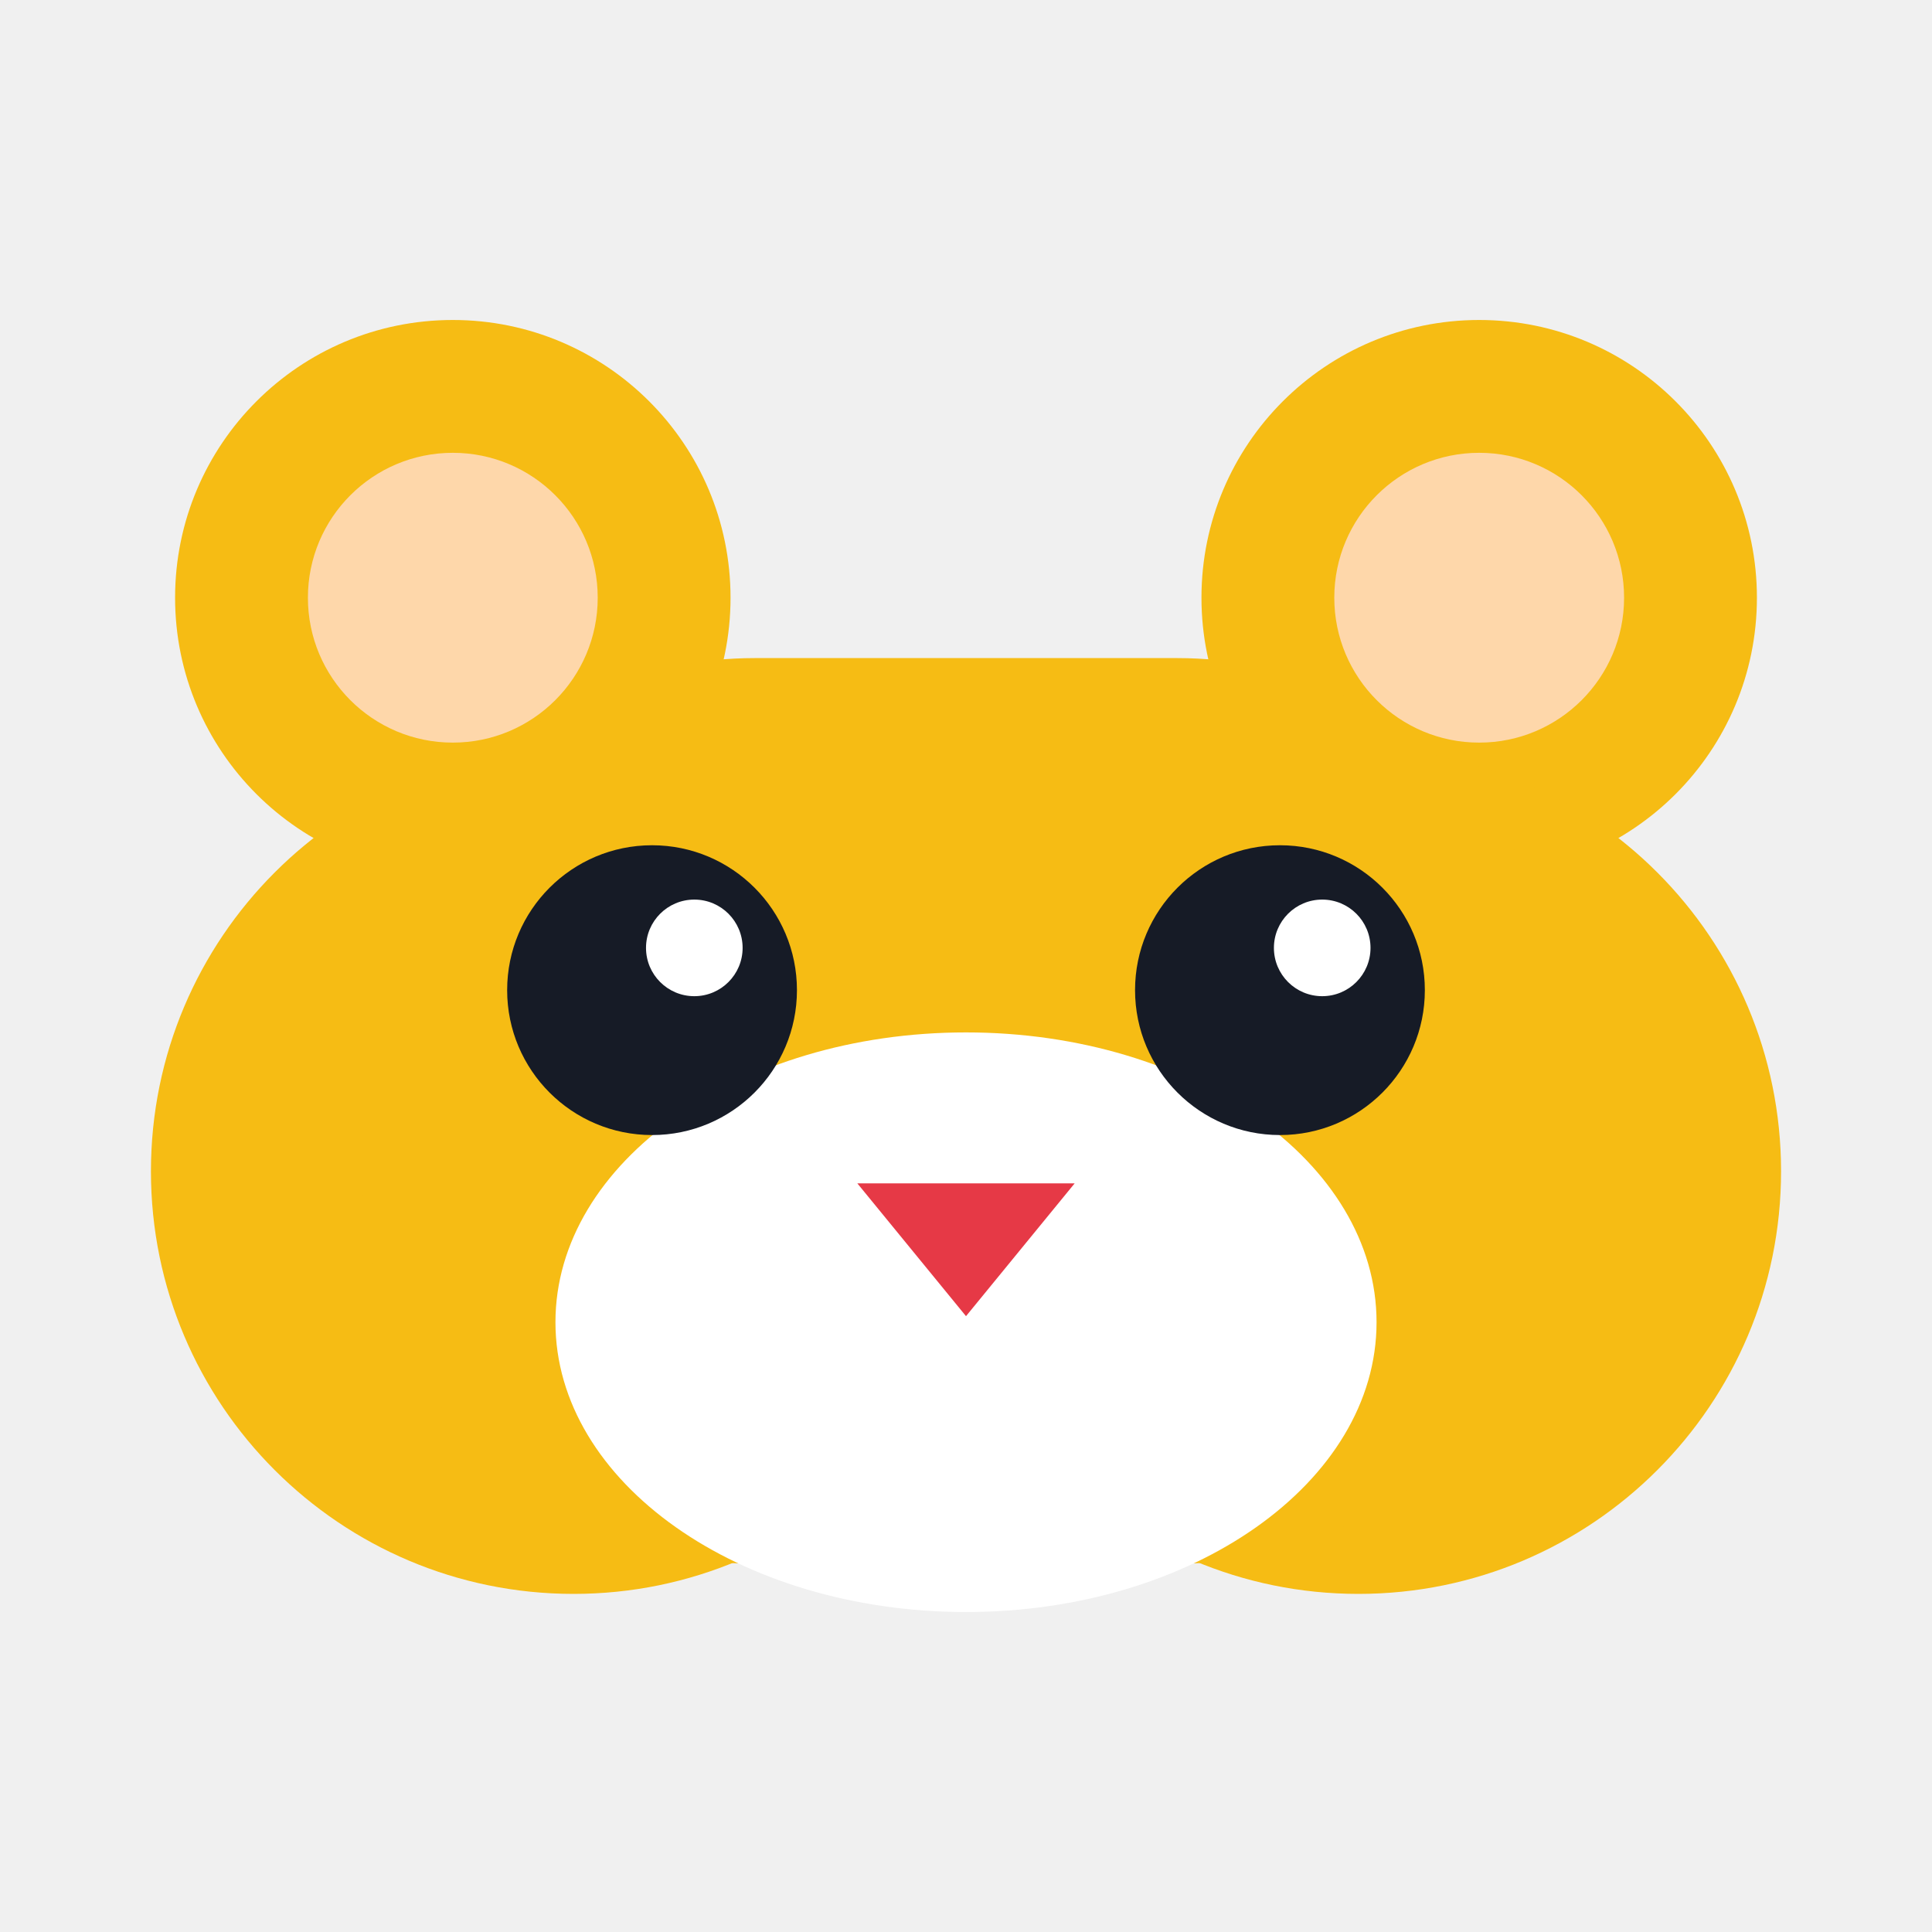
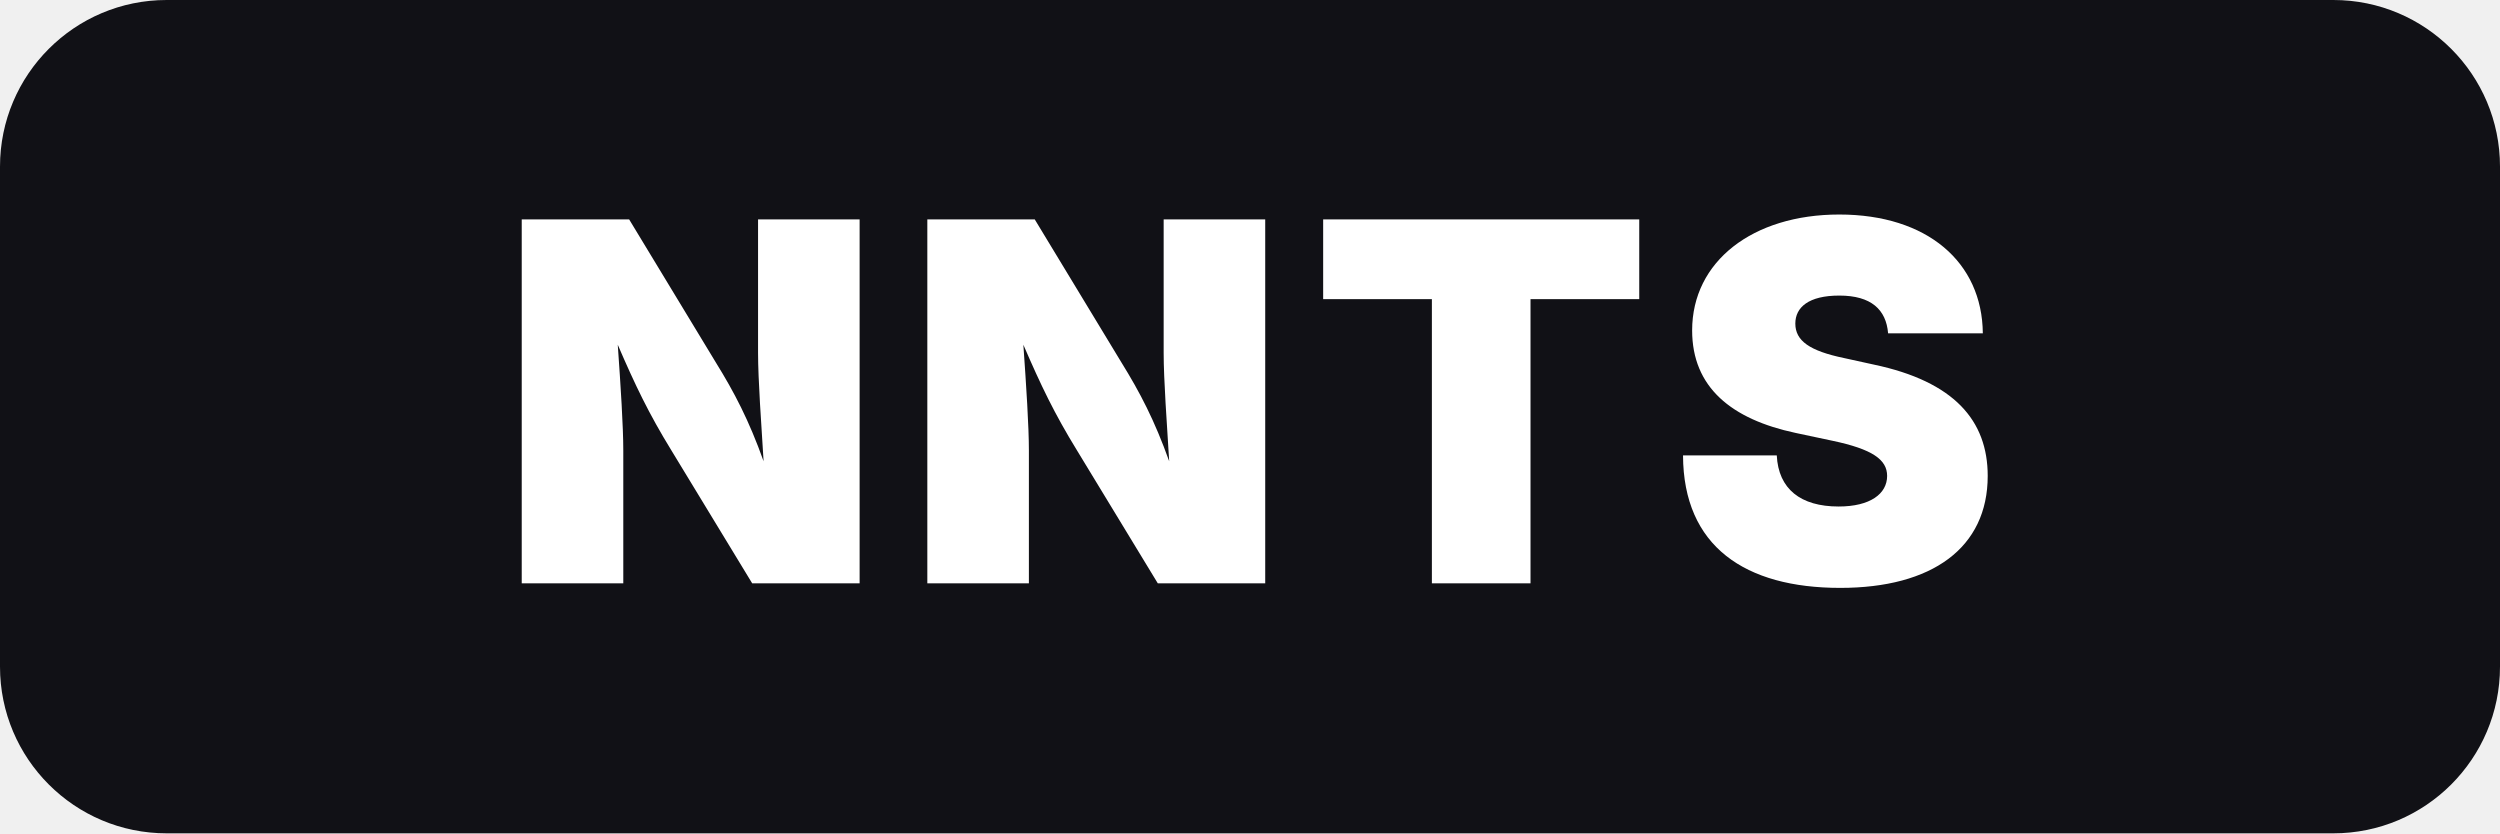
- <svg xmlns="http://www.w3.org/2000/svg" viewBox="0 0 32 32" width="100%" height="100%">
-   <g transform="translate(0, 2.4)">
-     <circle cx="7.5" cy="7.5" r="4.6" fill="#F6BC14" />
-     <circle cx="7.5" cy="7.5" r="2.4" fill="#FED7AA" />
-     <circle cx="24.5" cy="7.5" r="4.6" fill="#F6BC14" />
-     <circle cx="24.5" cy="7.5" r="2.4" fill="#FED7AA" />
-     <circle cx="9.5" cy="17.0" r="7.0" fill="#F6BC14" />
-     <circle cx="22.5" cy="17.0" r="7.0" fill="#F6BC14" />
-     <rect x="6.0" y="8.5" width="20.0" height="15.0" rx="6.5" fill="#F6BC14" />
-     <ellipse cx="16.0" cy="19.5" rx="6.8" ry="4.8" fill="#FFFFFF" />
-     <circle cx="10.8" cy="14.0" r="2.4" fill="#161B26" />
-     <circle cx="11.5" cy="13.3" r="0.8" fill="#FFFFFF" />
-     <circle cx="21.2" cy="14.0" r="2.4" fill="#161B26" />
-     <circle cx="21.9" cy="13.3" r="0.8" fill="#FFFFFF" />
-     <polygon points="14.2,17.2 17.8,17.2 16.0,19.4" fill="#E63946" />
-   </g>
+ <svg xmlns="http://www.w3.org/2000/svg" viewBox="0 0 120 40" width="100%" height="100%">
+   <rect width="120" height="40" rx="8" fill="#111116" />
+   <text x="60" y="28" font-family="-apple-system, BlinkMacSystemFont, 'SF Pro Display', 'Arial Black', sans-serif" font-weight="900" font-size="24" fill="#FFFFFF" text-anchor="middle" letter-spacing="1">NNTS</text>
</svg>
